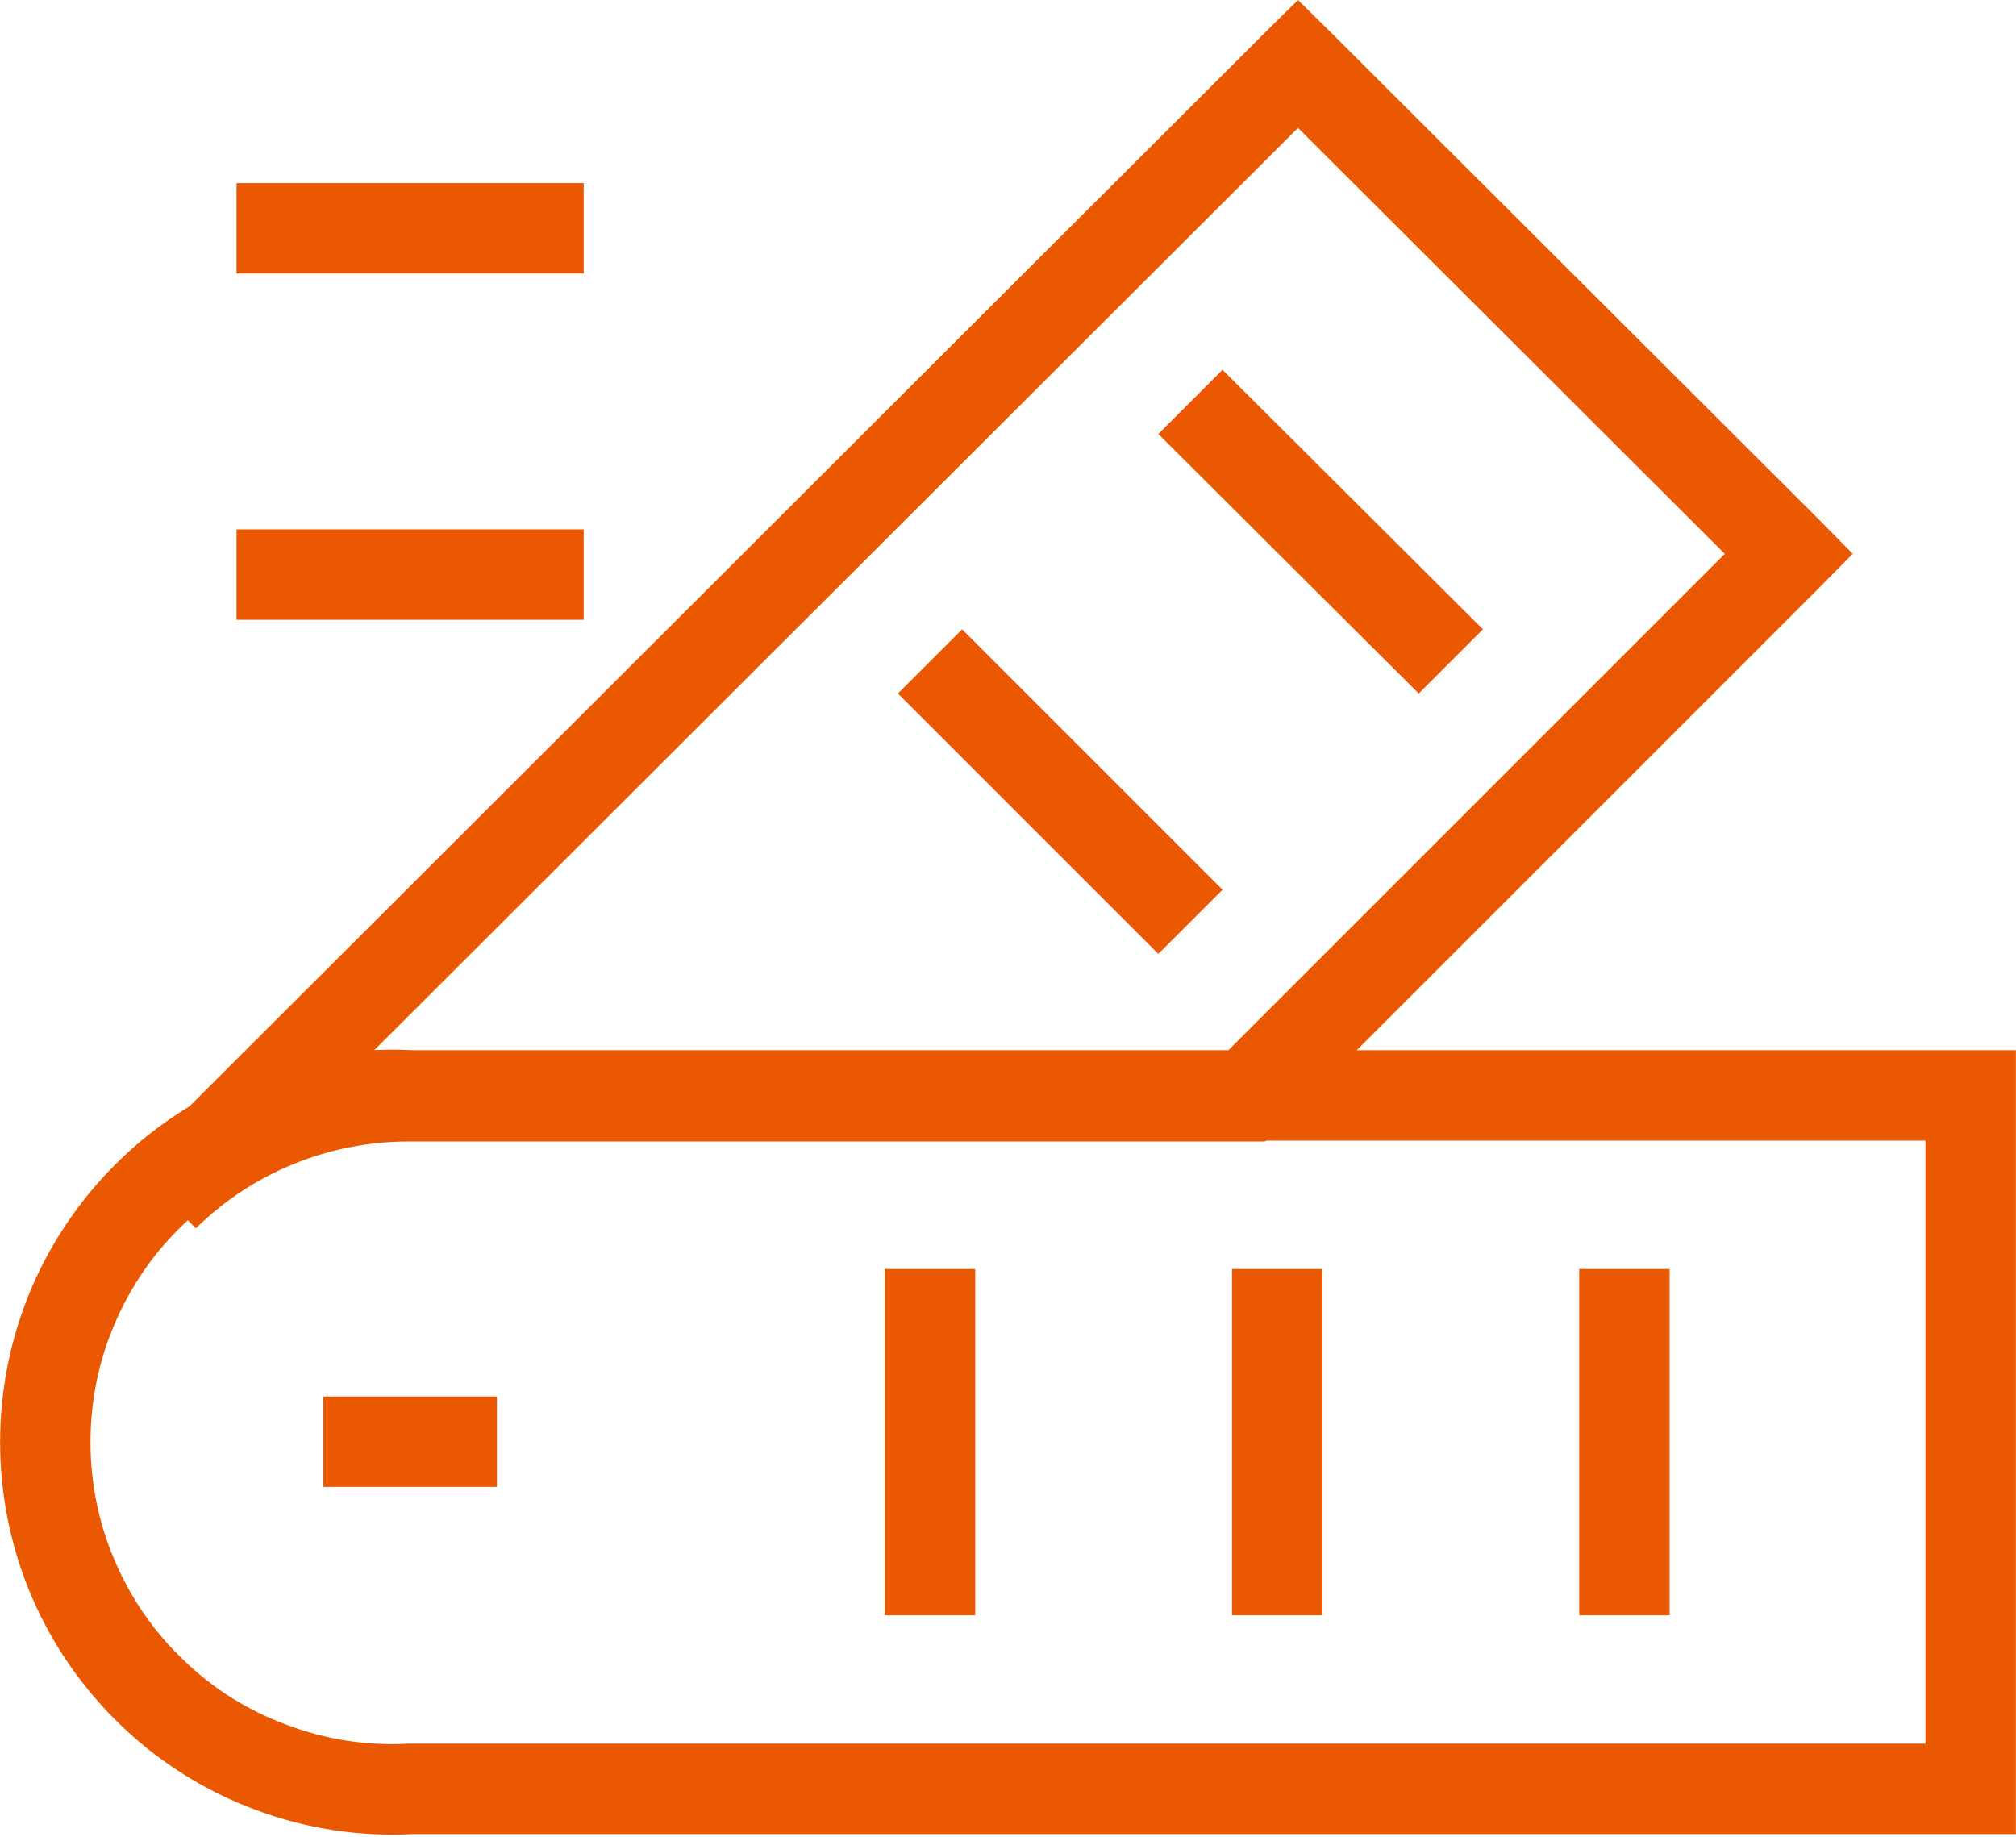
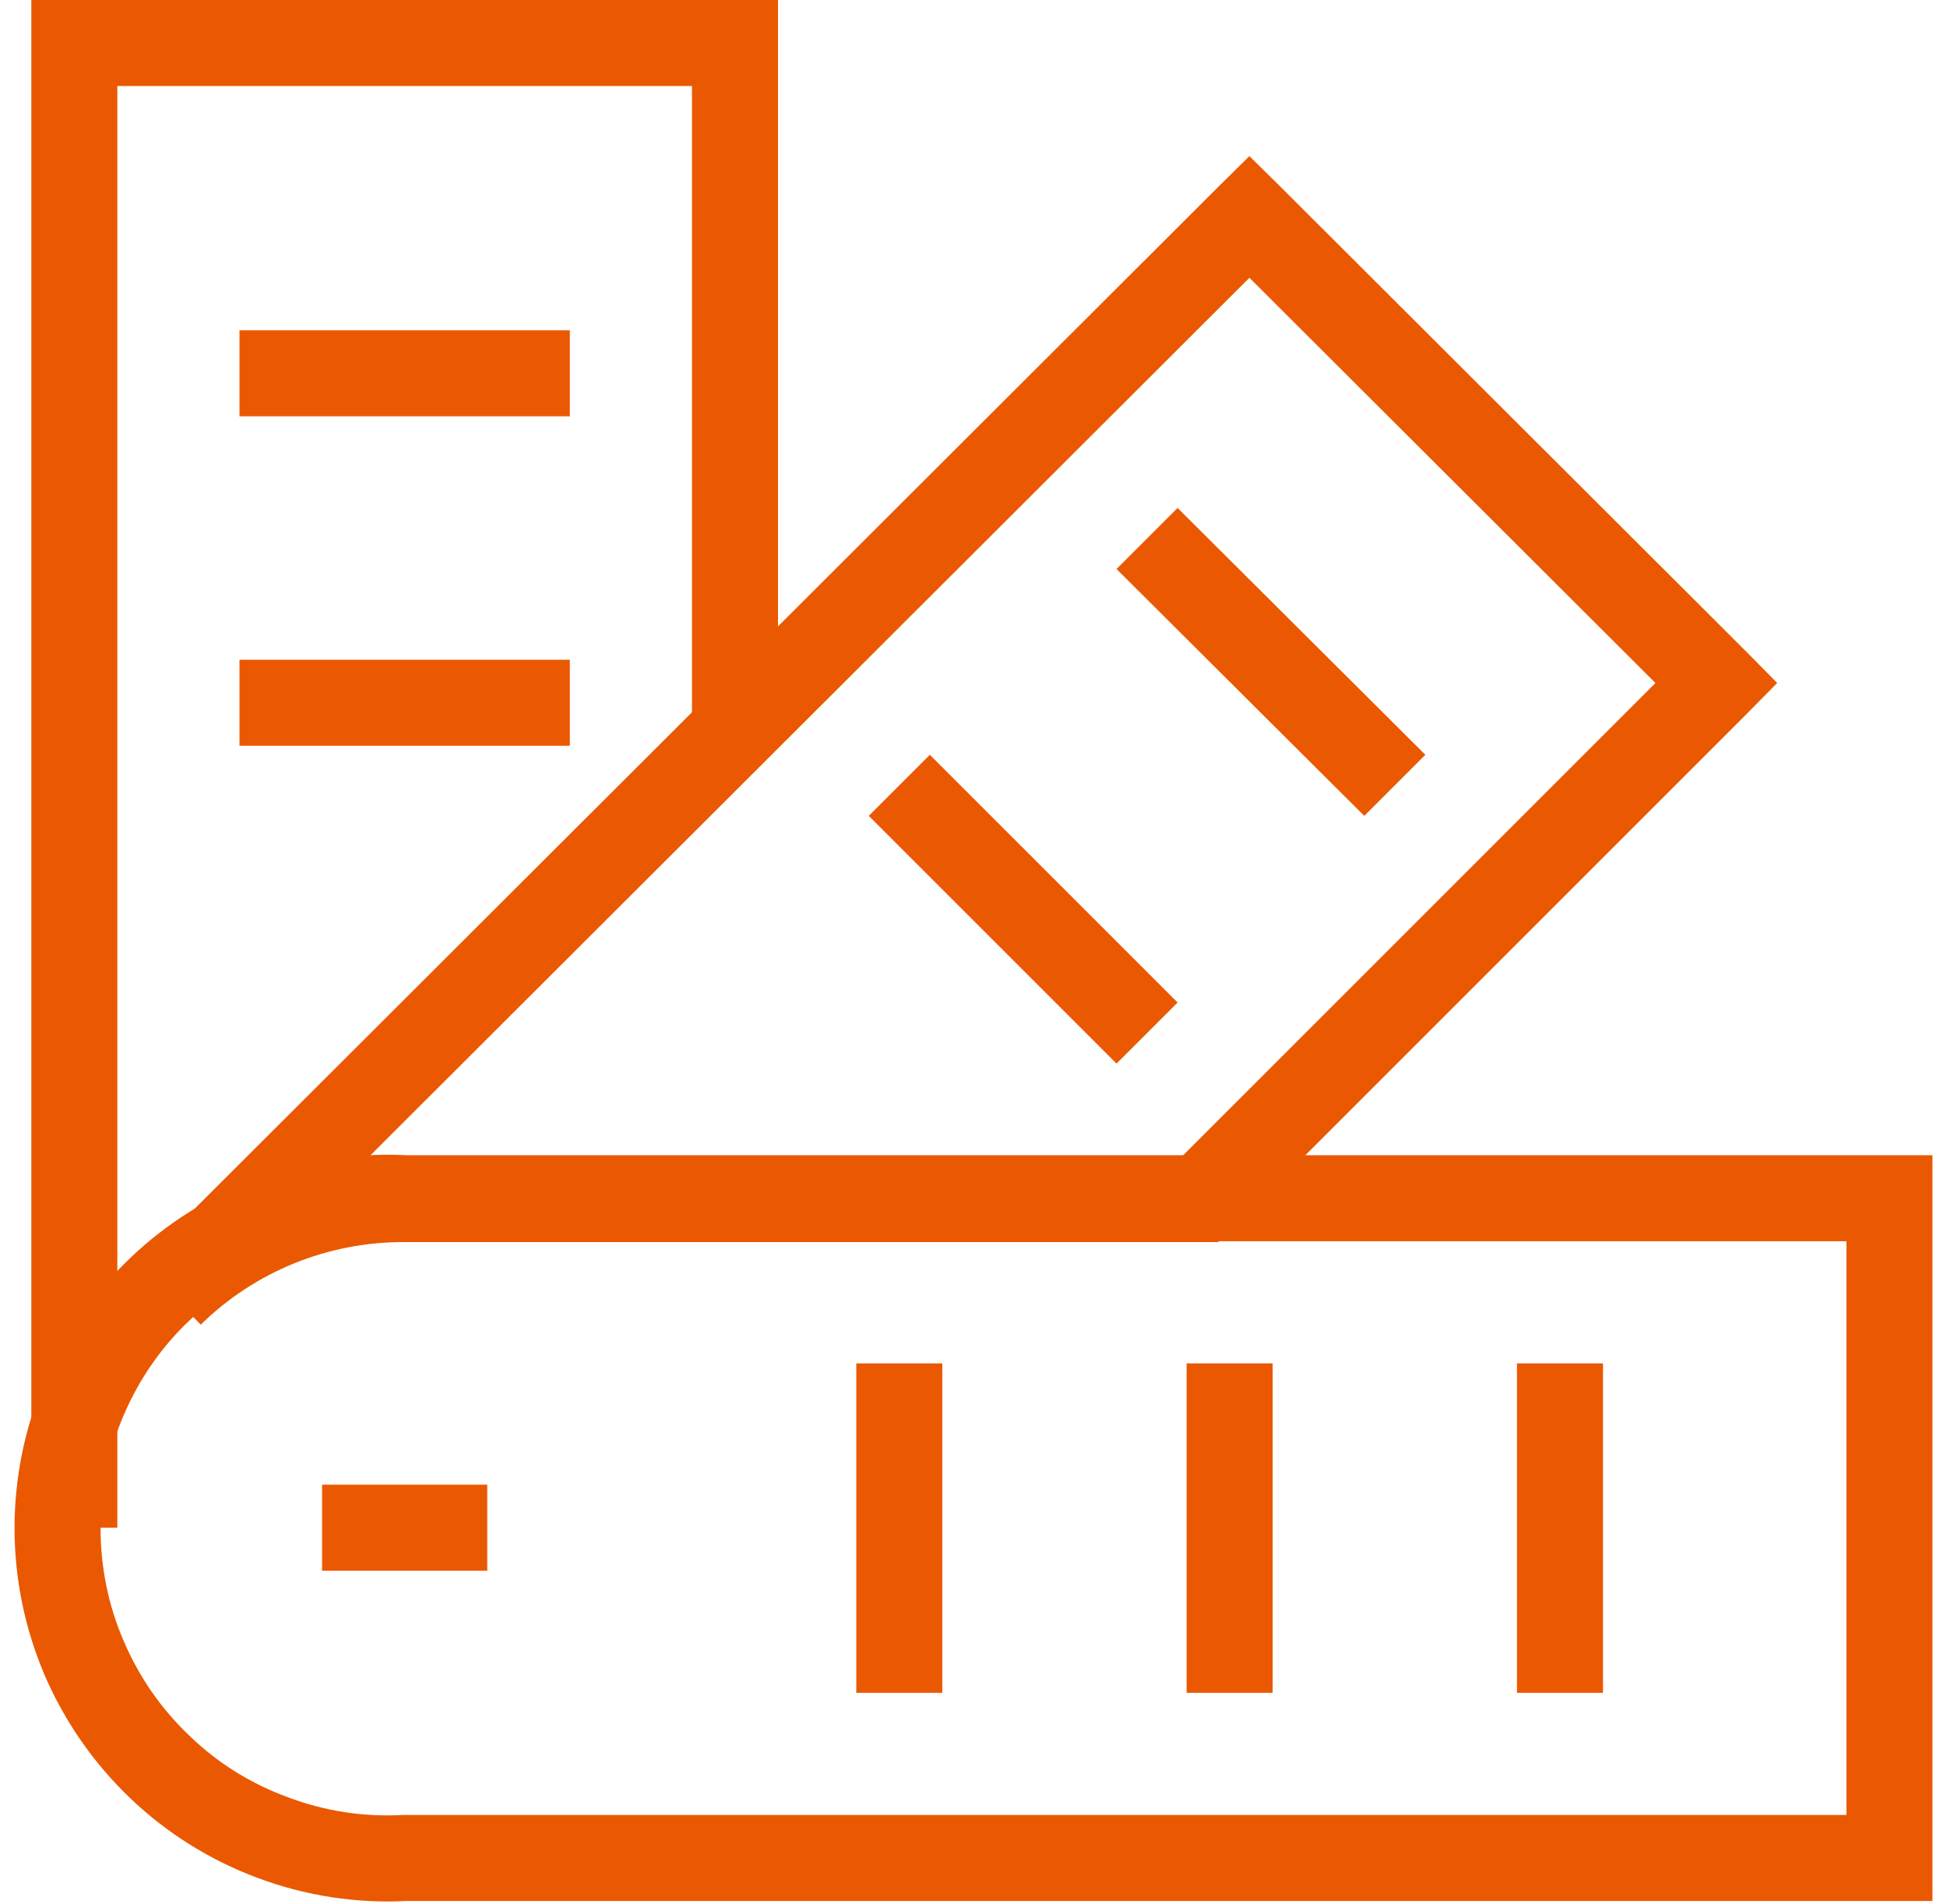
- <svg xmlns="http://www.w3.org/2000/svg" viewBox="280.51 380.55 44.59 40.63" width="45" height="41">
+ <svg xmlns="http://www.w3.org/2000/svg" viewBox="280.51 376.92 44.59 44.26" width="45" height="44">
  <path fill="#ea5901" d="M316.44 408.62L315.44 408.62L315.44 416.28L316.44 416.28L317.44 416.28L317.44 408.62L316.44 408.62" />
  <path fill="#ea5901" d="M308.76 408.62L307.76 408.62L307.76 416.28L308.76 416.28L309.76 416.28L309.76 408.62L308.76 408.62" />
  <path fill="#ea5901" d="M301.08 408.62L300.08 408.62L300.08 416.28L301.08 416.28L302.08 416.28L302.08 408.62L301.08 408.62" />
  <path fill="#ea5901" d="M324.10 404.78L325.10 404.78L325.10 403.78L324.10 403.78L324.10 404.78M324.10 420.12L324.10 421.12L325.10 421.12L325.10 420.12L324.10 420.12M289.58 420.12L289.58 419.12L289.55 419.12L289.53 419.12L289.58 420.12M281.51 412.45L280.51 412.45L281.51 412.45M289.58 404.78L289.53 405.78L289.55 405.78L289.58 405.78L289.58 404.78M324.10 404.78L323.10 404.78L323.10 420.12L324.10 420.12L325.10 420.12L325.10 404.78L324.10 404.78M324.10 420.12L324.10 419.12L289.58 419.12L289.58 420.12L289.58 421.12L324.10 421.12L324.10 420.12M289.58 420.12L289.53 419.12C288.62 419.17 287.72 419.03 286.87 418.71L286.52 419.65L286.18 420.59C287.28 421.00 288.45 421.18 289.63 421.12L289.58 420.12M286.52 419.65L286.87 418.71C286.02 418.40 285.24 417.92 284.59 417.29L283.90 418.02L283.21 418.74C284.06 419.55 285.07 420.18 286.18 420.59L286.52 419.65M283.90 418.02L284.59 417.29C283.93 416.67 283.41 415.92 283.05 415.08L282.13 415.48L281.21 415.87C281.68 416.96 282.36 417.93 283.21 418.74L283.90 418.02M282.13 415.48L283.05 415.08C282.69 414.25 282.51 413.36 282.51 412.45L281.51 412.45L280.51 412.45C280.51 413.63 280.75 414.79 281.21 415.87L282.13 415.48M281.51 412.45L282.51 412.45C282.51 411.54 282.69 410.65 283.05 409.82L282.13 409.42L281.21 409.03C280.75 410.11 280.51 411.27 280.51 412.45L281.51 412.45M282.13 409.42L283.05 409.82C283.41 408.98 283.93 408.23 284.59 407.61L283.90 406.88L283.21 406.16C282.36 406.97 281.68 407.94 281.21 409.03L282.13 409.42M283.90 406.88L284.59 407.61C285.24 406.98 286.02 406.50 286.87 406.19L286.52 405.25L286.18 404.31C285.07 404.72 284.06 405.35 283.21 406.16L283.90 406.88M286.52 405.25L286.87 406.19C287.72 405.87 288.62 405.73 289.53 405.78L289.58 404.78L289.63 403.78C288.45 403.72 287.28 403.90 286.18 404.31L286.52 405.25M289.58 404.78L289.58 405.78L324.10 405.78L324.10 404.78L324.10 403.78L289.58 403.78L289.58 404.78" />
+   <path fill="#ea5901" d="M281.90 377.92L281.90 376.92L280.90 376.92L280.90 377.92L281.90 377.92M297.26 377.92L298.26 377.92L298.26 376.92L297.26 376.92L297.26 377.92M281.90 412.44L282.90 412.44L282.90 377.92L281.90 377.92L280.90 377.92L280.90 412.44L281.90 412.44M281.90 377.92L281.90 378.92L297.26 378.92L297.26 377.92L297.26 376.92L281.90 376.92L281.90 377.92M297.26 377.92L296.26 377.92L296.26 393.92L297.26 393.92L298.26 393.92L298.26 377.92L297.26 377.92" />
  <path fill="#ea5901" d="M320.08 392.80L320.79 393.51L321.49 392.80L320.79 392.09L320.08 392.80M308.08 404.80L308.08 405.80L308.49 405.80L308.79 405.51L308.08 404.80M289.58 404.80L289.58 405.80L289.58 405.80L289.58 404.80M284.14 407.00L283.43 406.29L284.84 407.72L284.14 407.00M309.22 381.96L309.93 381.25L309.22 380.55L308.51 381.25L309.22 381.96M320.08 392.80L319.37 392.09L307.37 404.09L308.08 404.80L308.79 405.51L320.79 393.51L320.08 392.80M308.08 404.80L308.08 403.80L289.58 403.80L289.58 404.80L289.58 405.80L308.08 405.80L308.08 404.80M289.58 404.80L289.58 403.80C287.29 403.79 285.08 404.68 283.44 406.28L284.14 407.00L284.84 407.72C286.10 406.48 287.81 405.79 289.58 405.80L289.58 404.80M284.14 407.00L284.85 407.71L309.93 382.67L309.22 381.96L308.51 381.25L283.43 406.29L284.14 407.00M309.22 381.96L308.51 382.67L319.37 393.51L320.08 392.80L320.79 392.09L309.93 381.25L309.22 381.96" />
  <path fill="#ea5901" d="M287.66 412.44L287.66 413.44L291.50 413.44L291.50 412.44L291.50 411.44L287.66 411.44L287.66 412.44" />
  <path fill="#ea5901" d="M285.74 385.60L285.74 386.60L293.42 386.60L293.42 385.60L293.42 384.60L285.74 384.60L285.74 385.60" />
  <path fill="#ea5901" d="M285.74 393.26L285.74 394.26L293.42 394.26L293.42 393.26L293.42 392.26L285.74 392.26L285.74 393.26" />
  <path fill="#ea5901" d="M306.84 389.44L306.13 390.15L311.89 395.89L312.60 395.18L313.31 394.47L307.55 388.73L306.84 389.44" />
  <path fill="#ea5901" d="M301.08 395.18L300.37 395.89L306.13 401.65L306.84 400.94L307.55 400.23L301.79 394.47L301.08 395.18" />
</svg>
